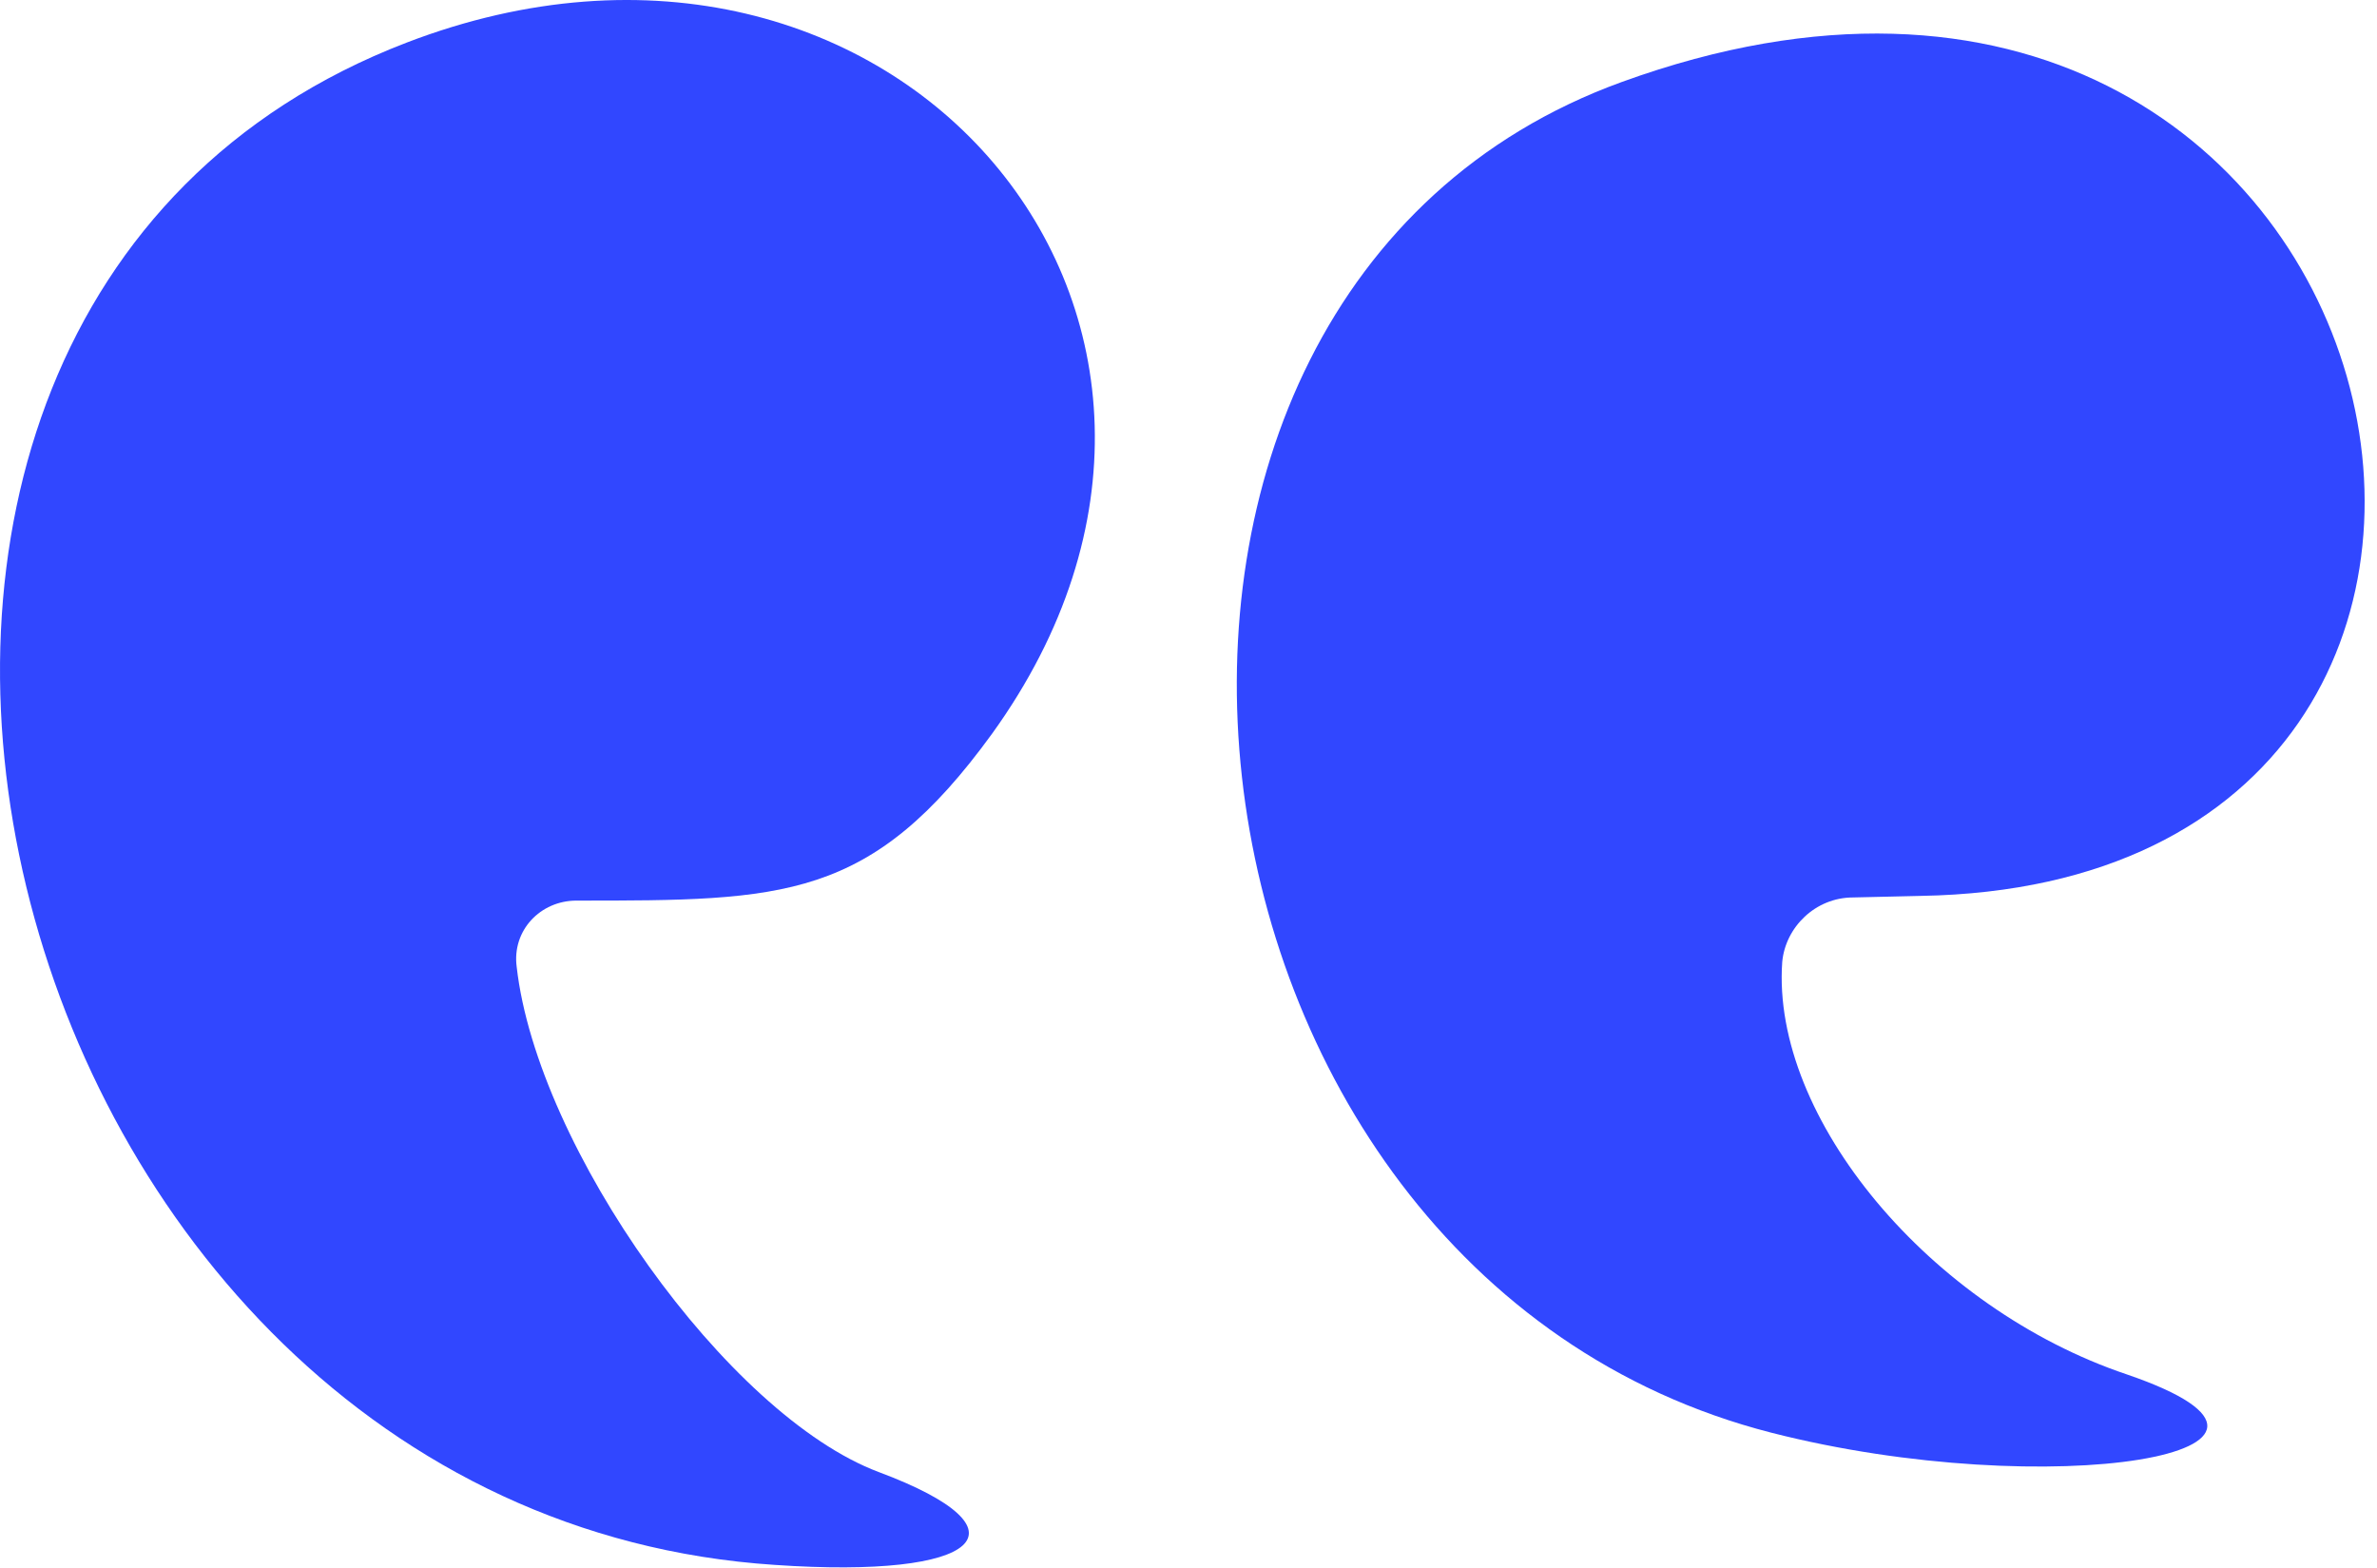
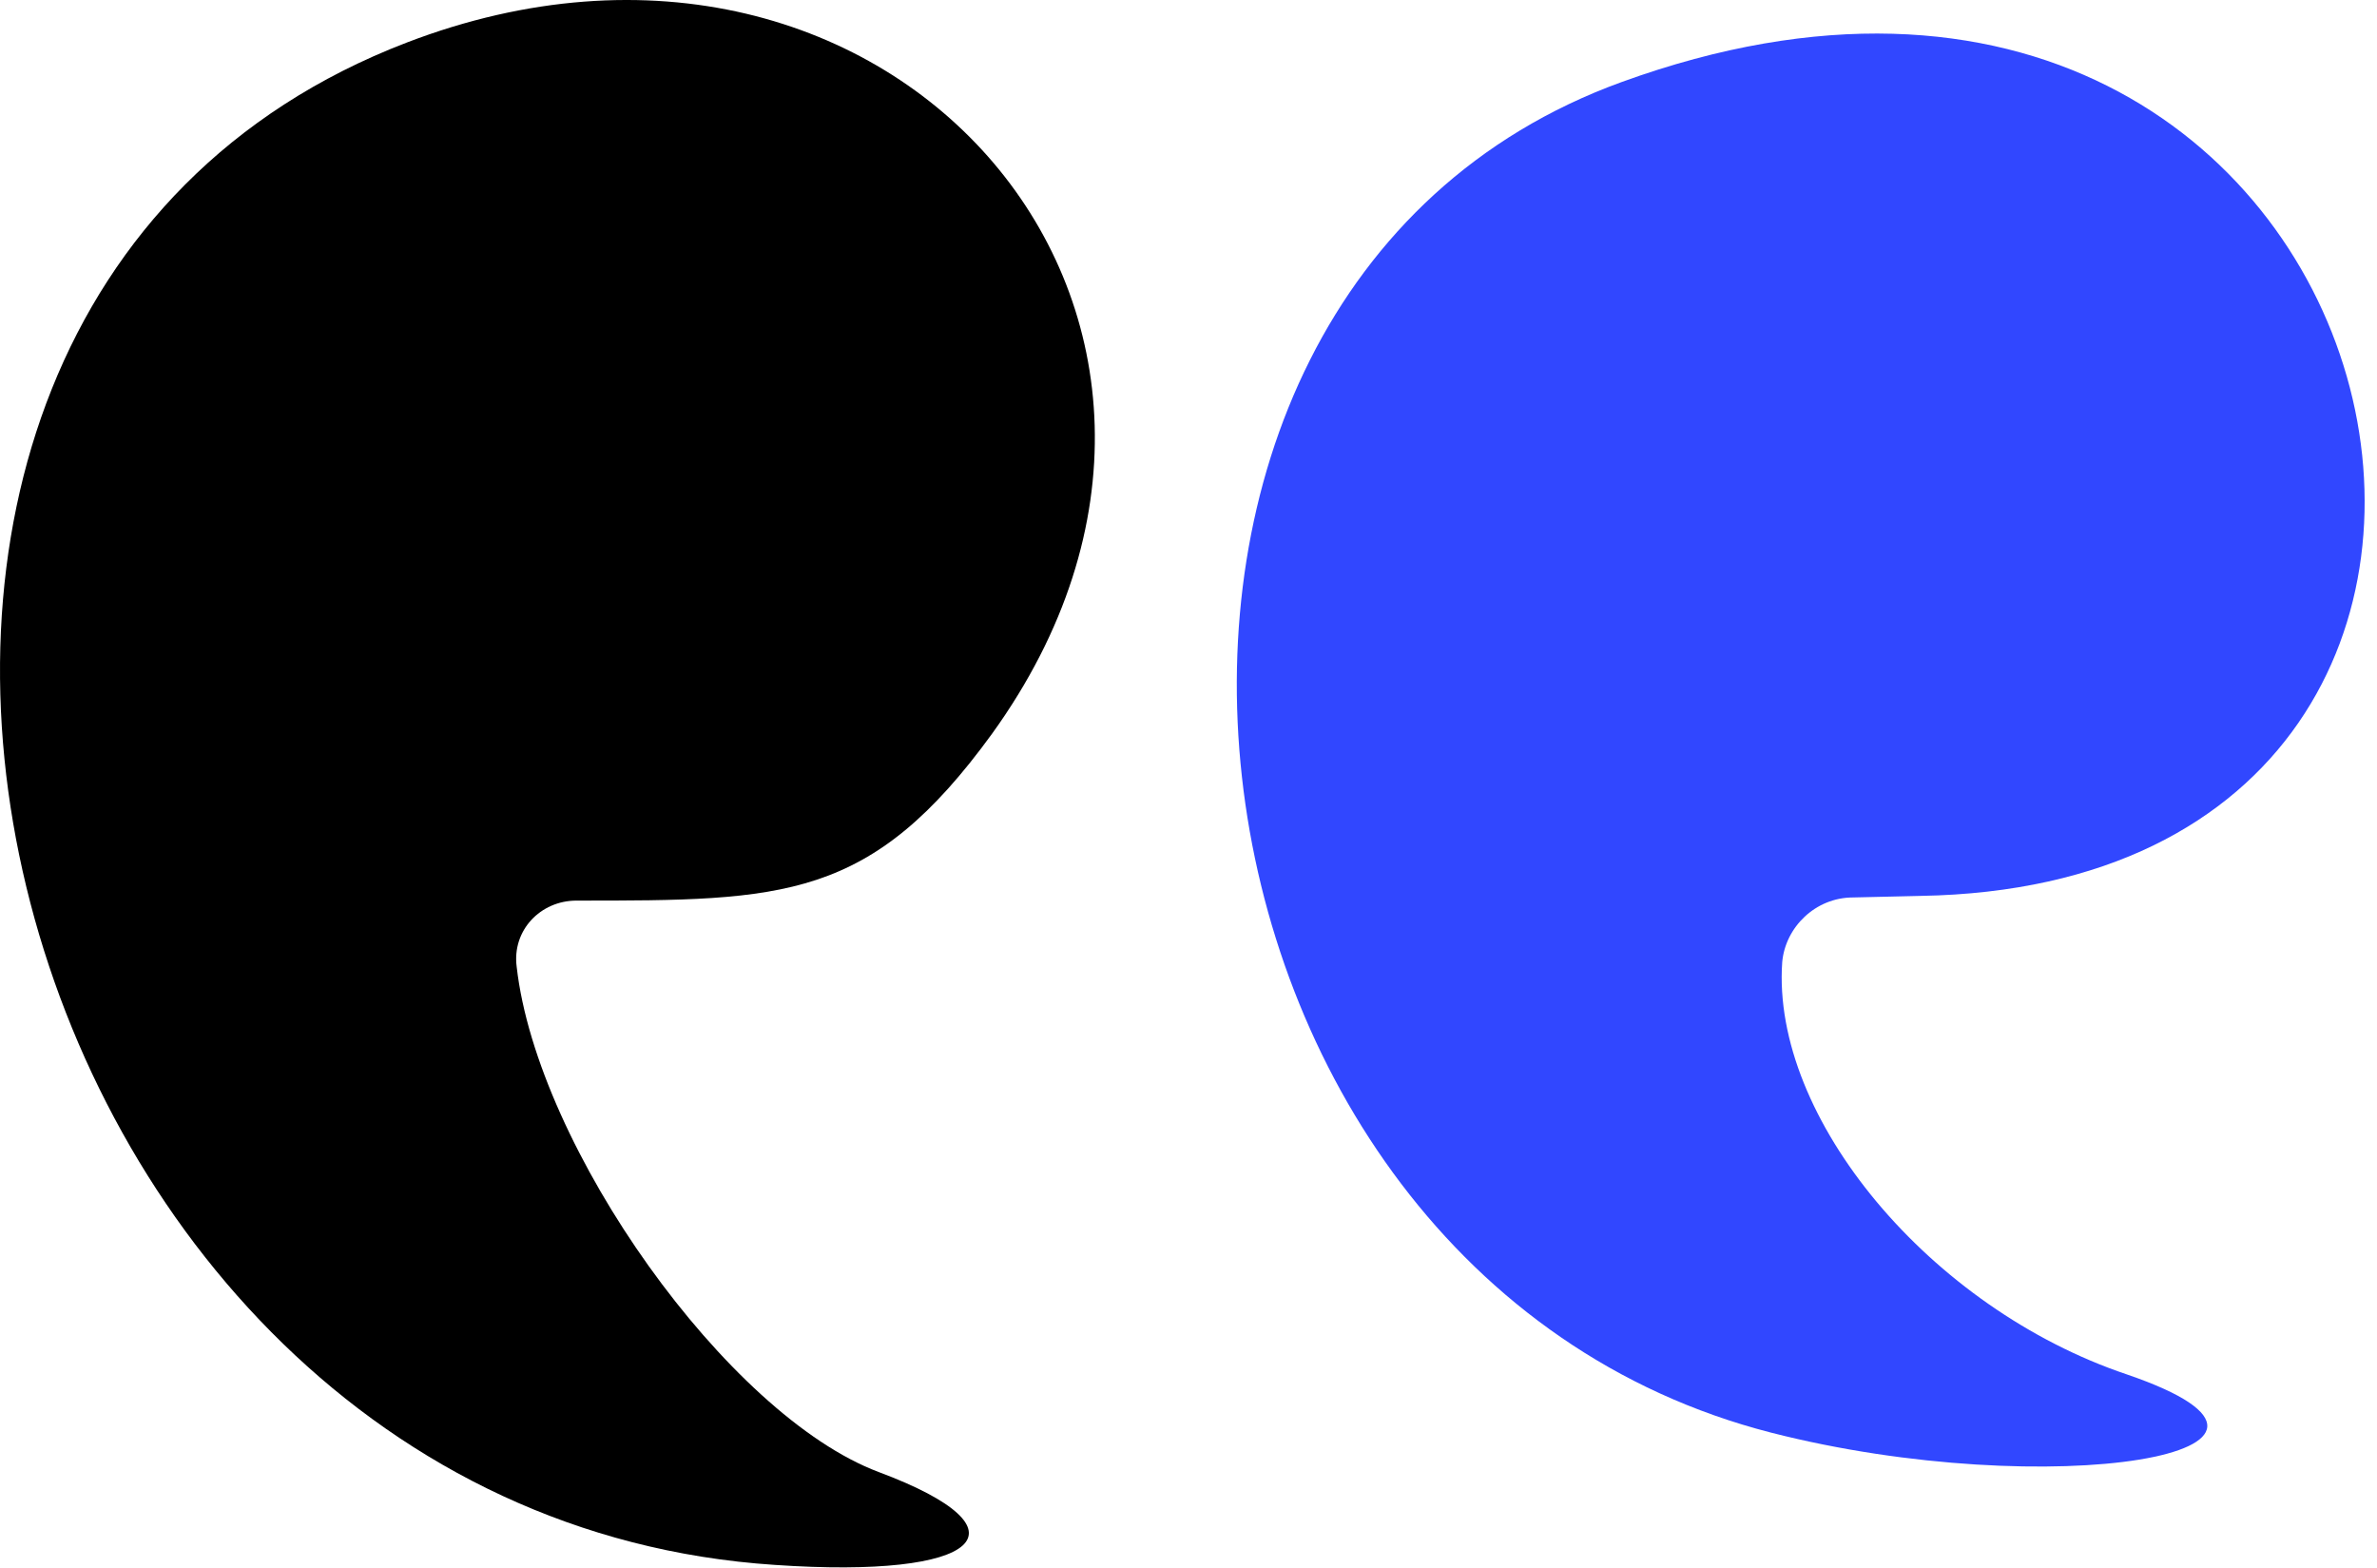
<svg xmlns="http://www.w3.org/2000/svg" width="91" height="60" viewBox="0 0 91 60" fill="none">
  <path d="M70.942 34.355L73.533 34.295C101.916 33.813 92.455 -7.888 62.083 3.14C39.666 11.275 43.824 48.697 67.808 54.843C78.414 57.555 90.225 55.627 81.427 52.614C73.894 50.083 67.808 42.792 68.23 36.826C68.35 35.5 69.495 34.355 70.942 34.355Z" fill="#3147FF" />
-   <path d="M15.562 1.633C-11.736 12.118 -0.648 57.917 29.663 59.905C37.557 60.448 39.606 58.58 33.64 56.35C27.855 54.181 20.563 43.936 19.78 37.006C19.599 35.62 20.684 34.475 22.07 34.475C30.024 34.475 33.339 34.475 37.979 28.088C49.368 12.299 34.243 -5.538 15.562 1.633Z" fill="#3147FF" />
+   <path d="M15.562 1.633C-11.736 12.118 -0.648 57.917 29.663 59.905C37.557 60.448 39.606 58.58 33.64 56.35C27.855 54.181 20.563 43.936 19.78 37.006C19.599 35.62 20.684 34.475 22.07 34.475C30.024 34.475 33.339 34.475 37.979 28.088C49.368 12.299 34.243 -5.538 15.562 1.633Z" fill="black" />
</svg>
